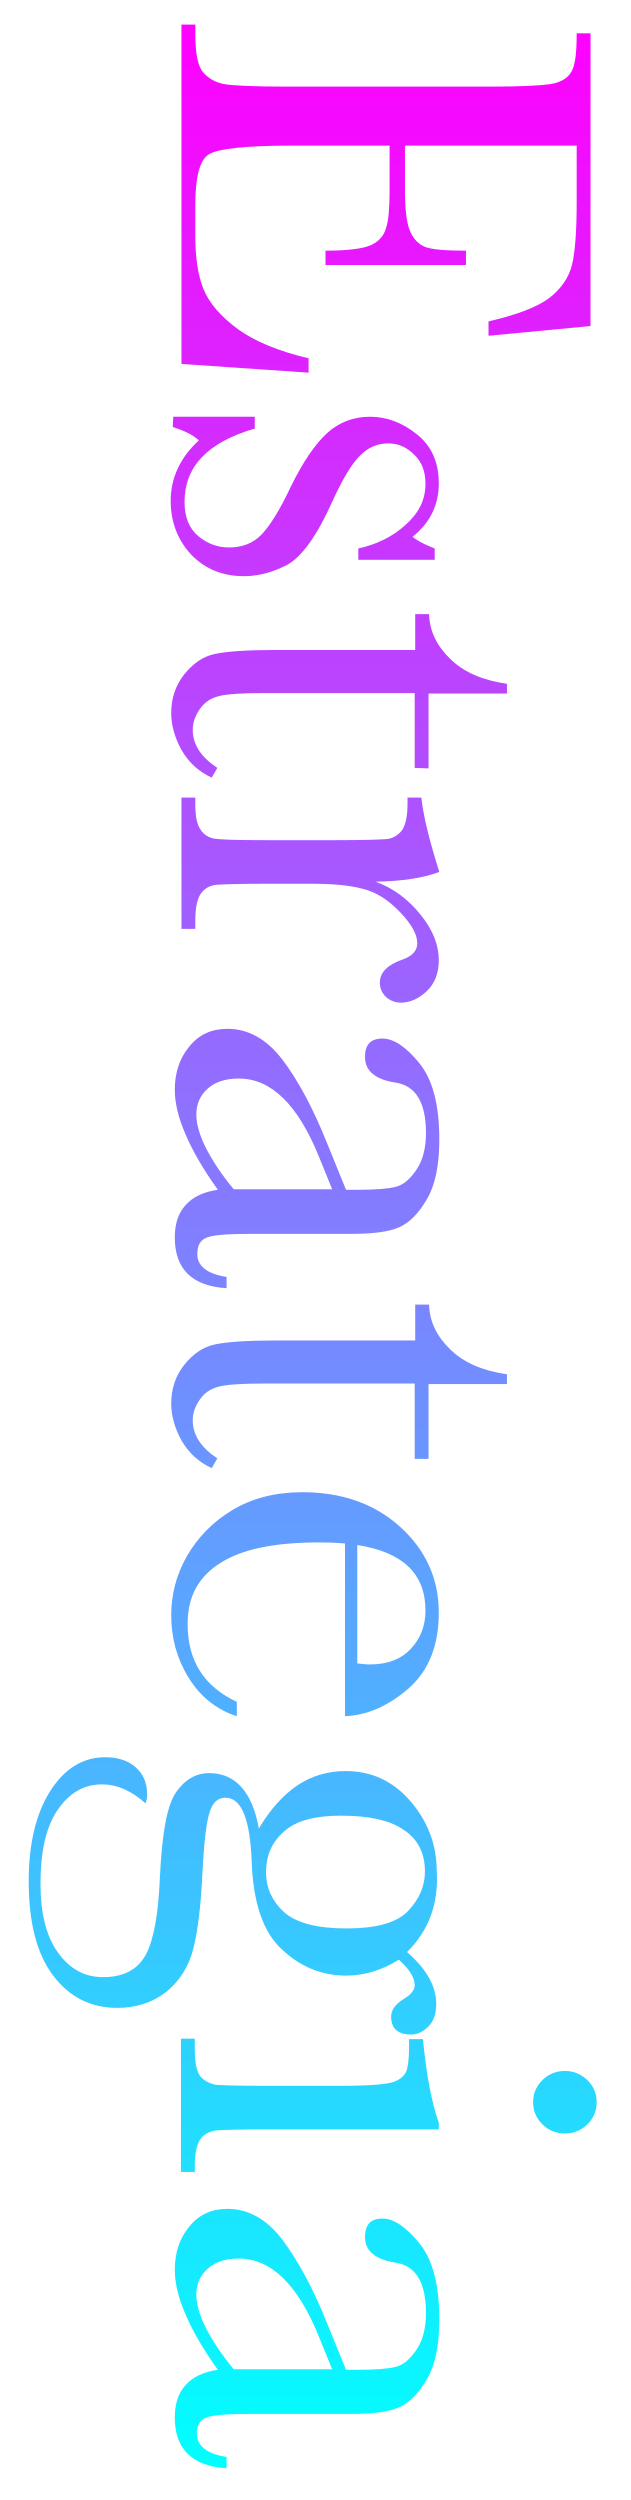
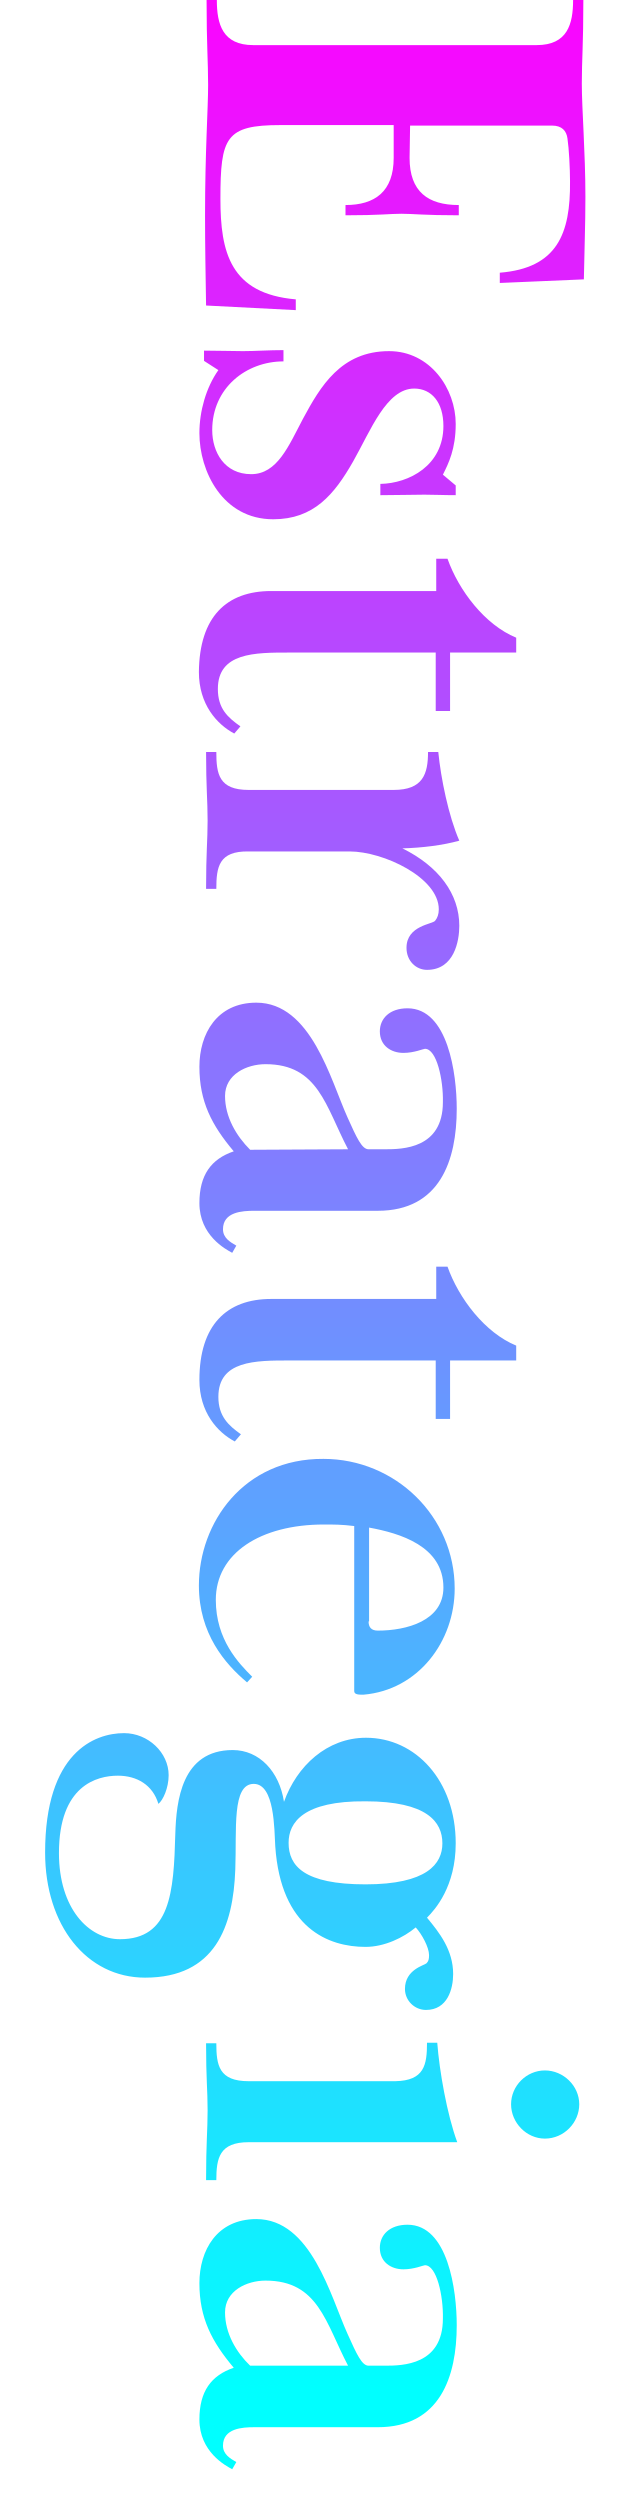
<svg xmlns="http://www.w3.org/2000/svg" version="1.1" id="Layer_1" x="0px" y="0px" viewBox="0 0 123 487.7" style="enable-background:new 0 0 123 487.7;" xml:space="preserve">
  <style type="text/css">
	.st0{fill:url(#SVGID_1_);}
</style>
-   <linearGradient id="SVGID_1_" gradientUnits="userSpaceOnUse" x1="61" y1="4.8" x2="61" y2="481.5">
+   <linearGradient id="SVGID_1_" gradientUnits="userSpaceOnUse" x1="61.5" y1="497.834" x2="61.5" y2="23.749" gradientTransform="matrix(1 0 0 -1 0 490)">
    <stop offset="0" style="stop-color:#FF00FF" />
    <stop offset="1" style="stop-color:#00FFFF" />
  </linearGradient>
-   <path class="st0" d="M60.2,69.9v2.8L35.4,71V4.8h2.7v1.7c0,4,0.5,6.5,1.6,7.7s2.4,1.9,4,2.2c1.6,0.3,5.8,0.5,12.5,0.5h39.2  c6.1,0,10.1-0.2,12-0.5s3.3-1.1,4-2.3c0.8-1.2,1.1-3.7,1.1-7.6h2.7v57.1l-19.9,1.9v-2.8c5.6-1.3,9.5-2.8,11.9-4.6  c2.3-1.8,3.8-4,4.4-6.5s0.9-6.6,0.9-12.1V28.4H79v8.5c0,3.9,0.3,6.6,1,8.2c0.7,1.6,1.7,2.6,3,3.1c1.4,0.5,4,0.7,7.9,0.7v2.8H63.5  v-2.8c4.4,0,7.4-0.4,8.9-1.1c1.5-0.7,2.5-1.8,2.9-3.3c0.5-1.4,0.7-3.9,0.7-7.3v-8.8H57.3c-9.5,0-15,0.6-16.7,1.8  c-1.7,1.2-2.5,4.5-2.5,9.8v6c0,4.2,0.5,7.7,1.6,10.4c1.1,2.7,3.3,5.3,6.7,7.8C49.7,66.6,54.3,68.5,60.2,69.9z M33.8,81.3h15.9v2.3  C40.5,86.3,36,91,36,97.9c0,3,0.9,5.2,2.7,6.7s3.8,2.2,6,2.2c2.5,0,4.6-0.8,6.2-2.4c1.6-1.6,3.6-4.7,5.8-9.4  c2.4-4.9,4.8-8.4,7.1-10.5c2.3-2.1,5.1-3.2,8.4-3.2c3.2,0,6.2,1.1,9.1,3.4s4.3,5.5,4.3,9.6c0,4.2-1.7,7.7-5.1,10.4  c0.6,0.6,2,1.4,4.3,2.3v2.2H69.9V107c3.6-0.8,6.7-2.3,9.2-4.6c2.6-2.3,3.9-4.9,3.9-8c0-2.4-0.7-4.3-2.2-5.7  c-1.5-1.5-3.1-2.2-5.1-2.2c-2.1,0-3.9,0.8-5.5,2.4s-3.4,4.6-5.4,9c-3,6.7-6,10.8-8.8,12.3c-2.9,1.5-5.7,2.2-8.4,2.2  c-4.2,0-7.6-1.4-10.3-4.2c-2.6-2.8-4-6.3-4-10.5c0-4.4,1.8-8.4,5.5-11.8c-1.2-1.1-2.9-1.9-5.1-2.6L33.8,81.3L33.8,81.3z M80.9,149.8  v-14.6H51.7c-4.5,0-7.5,0.2-9,0.6c-1.6,0.4-2.8,1.2-3.7,2.5s-1.4,2.6-1.4,4.1c0,2.8,1.6,5.3,4.8,7.4l-1.1,1.9  c-2.6-1.2-4.5-3-5.9-5.4c-1.3-2.4-2-4.8-2-7.2c0-2.8,0.8-5.3,2.5-7.5c1.7-2.1,3.6-3.5,5.9-4c2.2-0.5,6.2-0.8,11.8-0.8H81v-7h2.7  c0.1,3.2,1.4,6.1,4.1,8.7c2.6,2.6,6.3,4.2,11.1,4.9v1.9H83.6v14.6L80.9,149.8L80.9,149.8z M73.3,172c3.5,1.3,6.4,3.5,8.8,6.5  s3.5,5.9,3.5,8.8c0,2.6-0.8,4.6-2.4,6.1s-3.3,2.2-5,2.2c-1.1,0-2.1-0.4-2.9-1.1c-0.8-0.8-1.2-1.7-1.2-2.8c0-2,1.5-3.5,4.4-4.5  c2-0.7,2.9-1.8,2.9-3.2c0-1.7-1.1-3.7-3.4-6.1c-2.3-2.4-4.7-3.9-7.2-4.5c-2.5-0.7-5.9-1-10.2-1H52c-5.1,0-8.4,0.1-9.7,0.2  c-1.3,0.1-2.4,0.7-3.1,1.7c-0.7,1-1.1,2.7-1.1,5.2v1.7h-2.7v-25.6h2.7v1.2c0,2.4,0.3,4,1,5c0.6,1,1.6,1.6,2.7,1.8  c1.2,0.2,4.6,0.3,10.1,0.3h13.6c5.2,0,8.4-0.1,9.8-0.2c1.3-0.1,2.3-0.7,3.1-1.7c0.7-1,1.1-2.7,1.1-5.2v-1.2h2.7  c0.4,3.7,1.6,8.5,3.5,14.5C82.5,171.3,78.4,171.9,73.3,172z M44.2,249.1v2.2c-6.7-0.4-10.1-3.7-10.1-9.9c0-2.7,0.7-4.8,2.1-6.3  c1.4-1.6,3.5-2.6,6.3-3c-2.8-3.9-4.9-7.5-6.3-10.8c-1.4-3.2-2.1-6.1-2.1-8.7c0-3.3,0.9-6.1,2.8-8.4c1.9-2.4,4.4-3.5,7.5-3.5  c4,0,7.6,2,10.6,5.9c3,3.9,6,9.4,8.8,16.4l3.7,9.1H70c3.3,0,5.8-0.2,7.3-0.6c1.5-0.4,2.8-1.6,4-3.4c1.2-1.8,1.8-4.2,1.8-7.1  c0-5.9-2-9.2-5.9-9.8c-4-0.6-6-2.3-6-5c0-2.4,1.1-3.6,3.4-3.6c2.2,0,4.6,1.6,7.2,4.8s3.9,8.1,3.9,14.9c0,5-0.8,8.9-2.4,11.6  c-1.6,2.8-3.4,4.6-5.4,5.5s-5.1,1.3-9.2,1.3H49.2c-4.6,0-7.5,0.2-8.8,0.7s-1.9,1.5-1.9,3.1C38.4,246.9,40.3,248.5,44.2,249.1z   M64.8,232l-2.6-6.4c-4.1-10.1-9.3-15.2-15.6-15.2c-2.5,0-4.5,0.6-6,1.9c-1.5,1.3-2.3,3-2.3,5.1c0,1.8,0.6,4,1.8,6.4s3,5.2,5.5,8.2  H64.8z M80.9,284.5v-14.6H51.7c-4.5,0-7.5,0.2-9,0.6c-1.6,0.4-2.8,1.2-3.7,2.5s-1.4,2.6-1.4,4.1c0,2.8,1.6,5.3,4.8,7.4l-1.1,1.9  c-2.6-1.2-4.5-3-5.9-5.4c-1.3-2.4-2-4.8-2-7.2c0-2.8,0.8-5.3,2.5-7.5c1.7-2.1,3.6-3.5,5.9-4c2.2-0.5,6.2-0.8,11.8-0.8H81v-7h2.7  c0.1,3.2,1.4,6.1,4.1,8.7c2.6,2.6,6.3,4.2,11.1,4.9v1.9H83.6v14.6h-2.7V284.5z M67.3,334.8v-33.7c-2.3-0.2-4-0.2-5.2-0.2  c-8.5,0-14.9,1.3-19.1,4c-4.3,2.7-6.4,6.6-6.4,11.9c0,7.2,3.2,12.2,9.6,15.2v2.8c-4-1.3-7.1-3.8-9.4-7.5c-2.3-3.7-3.4-7.8-3.4-12.2  c0-4.1,1-7.9,3.1-11.6c2.1-3.6,5-6.6,8.8-8.9s8.4-3.5,13.7-3.5c7.6,0,14,2.2,19,6.7s7.6,10.1,7.6,16.8c0,6.3-1.9,11.2-5.8,14.7  C75.9,332.7,71.8,334.6,67.3,334.8z M69.7,324.5c0.9,0.1,1.7,0.2,2.4,0.2c3.5,0,6.1-1,8-3s2.9-4.5,2.9-7.5c0-7.2-4.4-11.4-13.3-12.8  V324.5z M79.4,380.8c3.8,3.3,5.7,6.7,5.7,10.1c0,1.9-0.5,3.4-1.5,4.4s-2.1,1.6-3.4,1.6c-2.6,0-3.9-1.2-3.9-3.5  c0-1.3,0.8-2.4,2.4-3.4c1.5-0.9,2.2-1.8,2.2-2.7c0-1.5-1-3.1-3.1-5c-3.2,2-6.6,3.1-10.3,3.1c-4.7,0-8.9-1.7-12.5-5.1  c-3.7-3.4-5.6-9.1-5.9-17.1c-0.3-8.3-2-12.5-5.1-12.5c-1.5,0-2.5,0.9-3.1,2.8c-0.6,1.8-1.1,5.7-1.4,11.7c-0.3,6.5-0.9,11.5-1.8,15  s-2.7,6.3-5.3,8.4c-2.7,2.1-5.9,3.1-9.5,3.1c-5.2,0-9.4-2.1-12.6-6.4S5.6,374.9,5.6,367c0-7.3,1.4-13.2,4.2-17.6s6.4-6.6,10.7-6.6  c2.4,0,4.4,0.6,5.9,1.9s2.3,3,2.3,5.4c0,0.6-0.1,1.2-0.3,1.7c-2.7-2.4-5.5-3.7-8.5-3.7c-3.5,0-6.3,1.6-8.6,4.9s-3.4,8.1-3.4,14.5  c0,5.7,1.1,10.2,3.4,13.4c2.3,3.2,5.2,4.8,8.8,4.8c3.9,0,6.7-1.4,8.3-4.3c1.6-2.9,2.5-8,2.8-15.3c0.4-8.5,1.4-13.9,3.1-16.4  c1.7-2.5,3.9-3.8,6.5-3.8c5.1,0,8.4,3.6,9.7,10.8c2.2-3.7,4.7-6.5,7.5-8.4s6-2.8,9.5-2.8c4.9,0,9.1,1.9,12.5,5.8s5.2,8.5,5.2,13.8  C85.6,371.5,83.5,376.8,79.4,380.8z M66.5,354.2c-5.1,0-8.8,1-11.1,3.1c-2.4,2.1-3.5,4.7-3.5,8c0,3,1.2,5.6,3.5,7.7  s6.4,3.2,12.2,3.2c5.8,0,9.8-1.1,12-3.4s3.3-4.9,3.3-7.7c0-3.6-1.4-6.3-4.1-8.1C76.1,355.1,72,354.2,66.5,354.2z M85.6,415.4H51.9  c-5.1,0-8.4,0.1-9.7,0.2c-1.3,0.2-2.4,0.7-3.1,1.7c-0.7,1-1.1,2.7-1.1,5.2v1.2h-2.7v-26H38v2c0,2.8,0.4,4.6,1.2,5.5  c0.8,0.8,1.8,1.3,2.9,1.5c1.1,0.1,4.4,0.2,9.8,0.2h14.6c5.7,0,9.1-0.3,10.4-0.8s2-1.2,2.4-2.1c0.3-0.9,0.5-2.4,0.5-4.6v-1.6h2.7  c0.7,7,1.7,12.4,3.1,16.3C85.6,414.1,85.6,415.4,85.6,415.4z M110.2,404c1.7,0,3.1,0.6,4.4,1.8c1.2,1.2,1.8,2.6,1.8,4.3  c0,1.7-0.6,3.1-1.8,4.3c-1.2,1.2-2.7,1.8-4.4,1.8c-1.7,0-3.2-0.6-4.4-1.8c-1.2-1.2-1.8-2.6-1.8-4.3c0-1.7,0.6-3.1,1.8-4.3  S108.5,404,110.2,404z M44.2,479.3v2.2c-6.7-0.4-10.1-3.7-10.1-9.9c0-2.7,0.7-4.8,2.1-6.3c1.4-1.6,3.5-2.6,6.3-3  c-2.8-3.9-4.9-7.5-6.3-10.8c-1.4-3.2-2.1-6.1-2.1-8.7c0-3.3,0.9-6.1,2.8-8.4c1.9-2.4,4.4-3.5,7.5-3.5c4,0,7.6,2,10.6,5.9  c3,4,6,9.4,8.8,16.4l3.7,9.1H70c3.3,0,5.8-0.2,7.3-0.6s2.8-1.6,4-3.4s1.8-4.2,1.8-7.1c0-5.9-2-9.2-5.9-9.8c-4-0.6-6-2.3-6-5  c0-2.4,1.1-3.6,3.4-3.6c2.2,0,4.6,1.6,7.2,4.8c2.6,3.2,3.9,8.1,3.9,14.9c0,5-0.8,8.9-2.4,11.6c-1.6,2.8-3.4,4.6-5.4,5.5  s-5.1,1.3-9.2,1.3H49.1c-4.6,0-7.5,0.2-8.8,0.7s-1.9,1.5-1.9,3.1C38.4,477.1,40.3,478.7,44.2,479.3z M64.8,462.2l-2.6-6.4  c-4.1-10.1-9.3-15.2-15.6-15.2c-2.5,0-4.5,0.6-6,1.9s-2.3,3-2.3,5.1c0,1.8,0.6,4,1.8,6.4s3,5.2,5.5,8.2H64.8z" />
+   <path class="st0" d="M79.9,30.8c0,6.6,3.6,9.2,9.6,9.2v2c-6.8,0-8.9-0.3-11.2-0.3c-2.2,0-4.2,0.3-10.9,0.3v-2c5.7,0,9.4-2.6,9.4-9.2  v-6.4H54.7C44,24.4,43,26.8,43,38.8c0,10.4,1.9,18.5,14.7,19.6v2.1l-17.5-0.9C40.1,53.1,40,48,40,42c0-12.4,0.6-20.8,0.6-25.4  c0-4.7-0.3-7.8-0.3-16.6h2c0,4.7,1.1,8.8,7.1,8.8h55.3c6,0,7.1-4.1,7.1-8.8h2c0,8.8-0.3,11.6-0.3,16.3c0,5,0.7,13.4,0.7,22.1  c0,5.7-0.2,10.2-0.3,16.1l-16.4,0.7v-2c11.2-0.9,13.8-7.6,13.7-17.8c0-2.5-0.2-6.4-0.5-8.4c-0.2-1.5-1.1-2.5-3-2.5H80L79.9,30.8  L79.9,30.8z M89.1,96.6c-2.8,0-4.2-0.1-6.3-0.1c-2,0-5.6,0.1-8.6,0.1v-2.2c5.6-0.1,12.3-3.6,12.3-11.3c0-4.6-2.3-7.3-5.7-7.3  c-5.4,0-8.5,8.2-11.9,14.2c-3.7,6.5-7.7,11.3-15.6,11.3c-9.9,0-14.4-9.4-14.4-16.8c0-4.3,1.3-8.9,3.7-12.3l-2.8-1.8v-2  c3.2,0,5.1,0.1,7.6,0.1c2.4,0,5.1-0.2,7.9-0.2v2.2c-7.3,0-13.9,5.2-13.9,13.4c0,4.3,2.4,8.6,7.6,8.6c5.1,0,7.3-5.5,10.1-10.8  c3.4-6.3,7.4-13.2,16.8-13.2c8,0,13,7.3,13,14.2c0,4.9-1.4,7.7-2.5,9.9l2.5,2.1v1.9H89.1z M52.9,115.3h32.2V109h2.2  c2.2,6.2,7.3,12.9,13.4,15.4v2.9H87.8v11.4H85v-11.4H56.4c-6.7,0-13.9,0-13.9,7.1c0,3.9,2,5.6,4.4,7.3l-1.2,1.4  c-3.4-1.8-6.9-5.7-6.9-12C38.9,120.3,44.2,115.3,52.9,115.3z M42.2,173.4h-2c0-7.1,0.3-9.4,0.3-13.3c0-4.1-0.3-6.4-0.3-13.4h2  c0,4.3,0.5,7.4,6.3,7.4h28.3c5.7,0,6.7-3.1,6.7-7.4h2c0.5,5.1,2,12.5,4.1,17.3c-3.2,0.9-7.3,1.4-11.1,1.5  c7.1,3.5,11.1,8.9,11.1,15.1c0,3-1,8.6-6.3,8.6c-2.1,0-4-1.7-4-4.3c0-4.4,5.2-4.6,5.6-5.3c0.4-0.5,0.7-1.2,0.7-2.2  c0-6.2-10.8-11.3-17.4-11.3H48.5C42.7,166,42.2,169.1,42.2,173.4z M82.9,204.6c-0.3,0-2.1,0.8-4.2,0.8c-2.4,0-4.6-1.4-4.6-4.2  c0-2.5,1.9-4.5,5.4-4.5c7.9,0,9.6,12.8,9.6,19.6c0,10.1-3.3,19.9-15.4,19.9H49.6c-2.3,0-6.1,0.2-6.1,3.6c0,1.7,1.4,2.5,2.6,3.2  l-0.8,1.4c-1.3-0.7-6.4-3.4-6.4-9.7c0-5.5,2.3-8.6,6.7-10.1c-4.3-5.1-6.7-9.7-6.7-16.5c0-6.4,3.4-12.5,11.1-12.5  c10.7,0,14.5,15.1,17.8,22.4c1.8,4,2.8,6.2,4.1,6.2h3.2c3.4,0,11.3-0.1,11.3-9.2C86.5,210.7,85.2,204.6,82.9,204.6z M67.9,224.2  c-4.4-8.4-5.8-16.6-16.1-16.6c-3.7,0-7.9,2-7.9,6.2c0,4.1,2.2,7.8,4.9,10.5L67.9,224.2z M52.9,253.4h32.2v-6.3h2.2  c2.2,6.2,7.3,12.9,13.4,15.4v2.9H87.8v11.4H85v-11.4H56.5c-6.7,0-13.9,0-13.9,7.1c0,3.8,2,5.6,4.4,7.3l-1.2,1.4  c-3.4-1.8-6.9-5.7-6.9-12C38.9,258.5,44.2,253.4,52.9,253.4z M48.2,328.2c-4.3-3.6-9.4-9.5-9.4-18.9c0-12.2,8.7-24.8,24.3-24.7  c14,0,25.6,11.2,25.6,25.3c0,10.3-7.1,19.8-17.8,20.7c-0.9,0-1.8,0-1.8-0.7v-32.2c-2.4-0.3-4-0.3-5.9-0.3  c-12.4,0-21.1,5.6-21.1,14.7c0,7.8,4.5,12.4,7.1,15L48.2,328.2z M71.9,316.3c0,1.1,0.5,1.8,1.8,1.8c5.6,0,12.8-1.9,12.8-8.4  c0-8.1-8.5-10.6-14.5-11.7v18.3H71.9z M71.3,379.8c-7.2,0-16.5-3.6-17.6-19.6c-0.2-3.3-0.1-12.2-4.2-12.2c-4.3,0-3.3,8.9-3.6,16.7  c-0.4,11.1-3.9,21.1-17.6,21.1c-11.4,0-19.5-10.2-19.5-24.4c0-19.5,9.6-23.3,15.4-23.3c4.7,0,8.7,3.8,8.7,8.2c0,2.5-1.1,4.9-2,5.6  c-1.1-3.7-4.2-5.5-7.9-5.5c-4.1,0-11.5,1.9-11.5,15.1c0,10.8,5.8,16.8,11.9,16.8c9.8,0,10.5-9,10.8-20.6c0.2-6.3,1.2-16.3,11.2-16.3  c5.2,0,9.1,4.2,10,10.1c2.5-7,8.4-12.5,16-12.5c9.7,0,17.5,8.4,17.5,20.6c0,8.4-4,12.9-5.6,14.5c2.4,2.9,5.1,6.3,5.1,11  c0,2.9-1.1,7-5.3,7c-2.2,0-4.1-1.8-4.1-4.1c0-3.8,3.8-4.6,4.2-5s0.5-0.8,0.5-1.6c0-1.5-1.4-4.1-2.6-5.4  C78.7,378,75,379.8,71.3,379.8z M56.3,359.5c0,4.5,3,8.1,15,8.1s15-4,15-8c0-4.2-3-8.2-15-8.2C59.2,351.3,56.3,355.5,56.3,359.5z   M83.3,398.5h2c0.4,5.4,1.9,14,3.9,19.4H48.5c-5.7,0-6.3,3.1-6.3,7.4h-2c0-7.2,0.3-9.7,0.3-13.6c0-4.1-0.3-6-0.3-13.1h2  c0,4.3,0.5,7.4,6.3,7.4h28.6C82.8,405.9,83.3,402.8,83.3,398.5z M106.3,417.2c-3.6,0-6.6-3.1-6.6-6.7s3-6.6,6.6-6.6s6.7,3,6.7,6.6  S110,417.2,106.3,417.2z M82.9,441.9c-0.3,0-2.1,0.8-4.2,0.8c-2.4,0-4.6-1.4-4.6-4.2c0-2.5,1.9-4.5,5.4-4.5c7.9,0,9.6,12.8,9.6,19.6  c0,10.1-3.3,19.9-15.4,19.9H49.6c-2.3,0-6.1,0.2-6.1,3.6c0,1.7,1.4,2.5,2.6,3.2l-0.8,1.4c-1.3-0.7-6.4-3.4-6.4-9.7  c0-5.5,2.3-8.6,6.7-10.1c-4.3-5.1-6.7-9.7-6.7-16.5c0-6.4,3.4-12.5,11.1-12.5c10.7,0,14.5,15.1,17.8,22.4c1.8,4,2.8,6.2,4.1,6.2h3.2  c3.4,0,11.3-0.1,11.3-9.2C86.5,447.9,85.2,441.9,82.9,441.9z M67.9,461.5c-4.4-8.4-5.8-16.6-16.1-16.6c-3.7,0-7.9,2-7.9,6.2  c0,4.1,2.2,7.8,4.9,10.4H67.9z" />
</svg>
